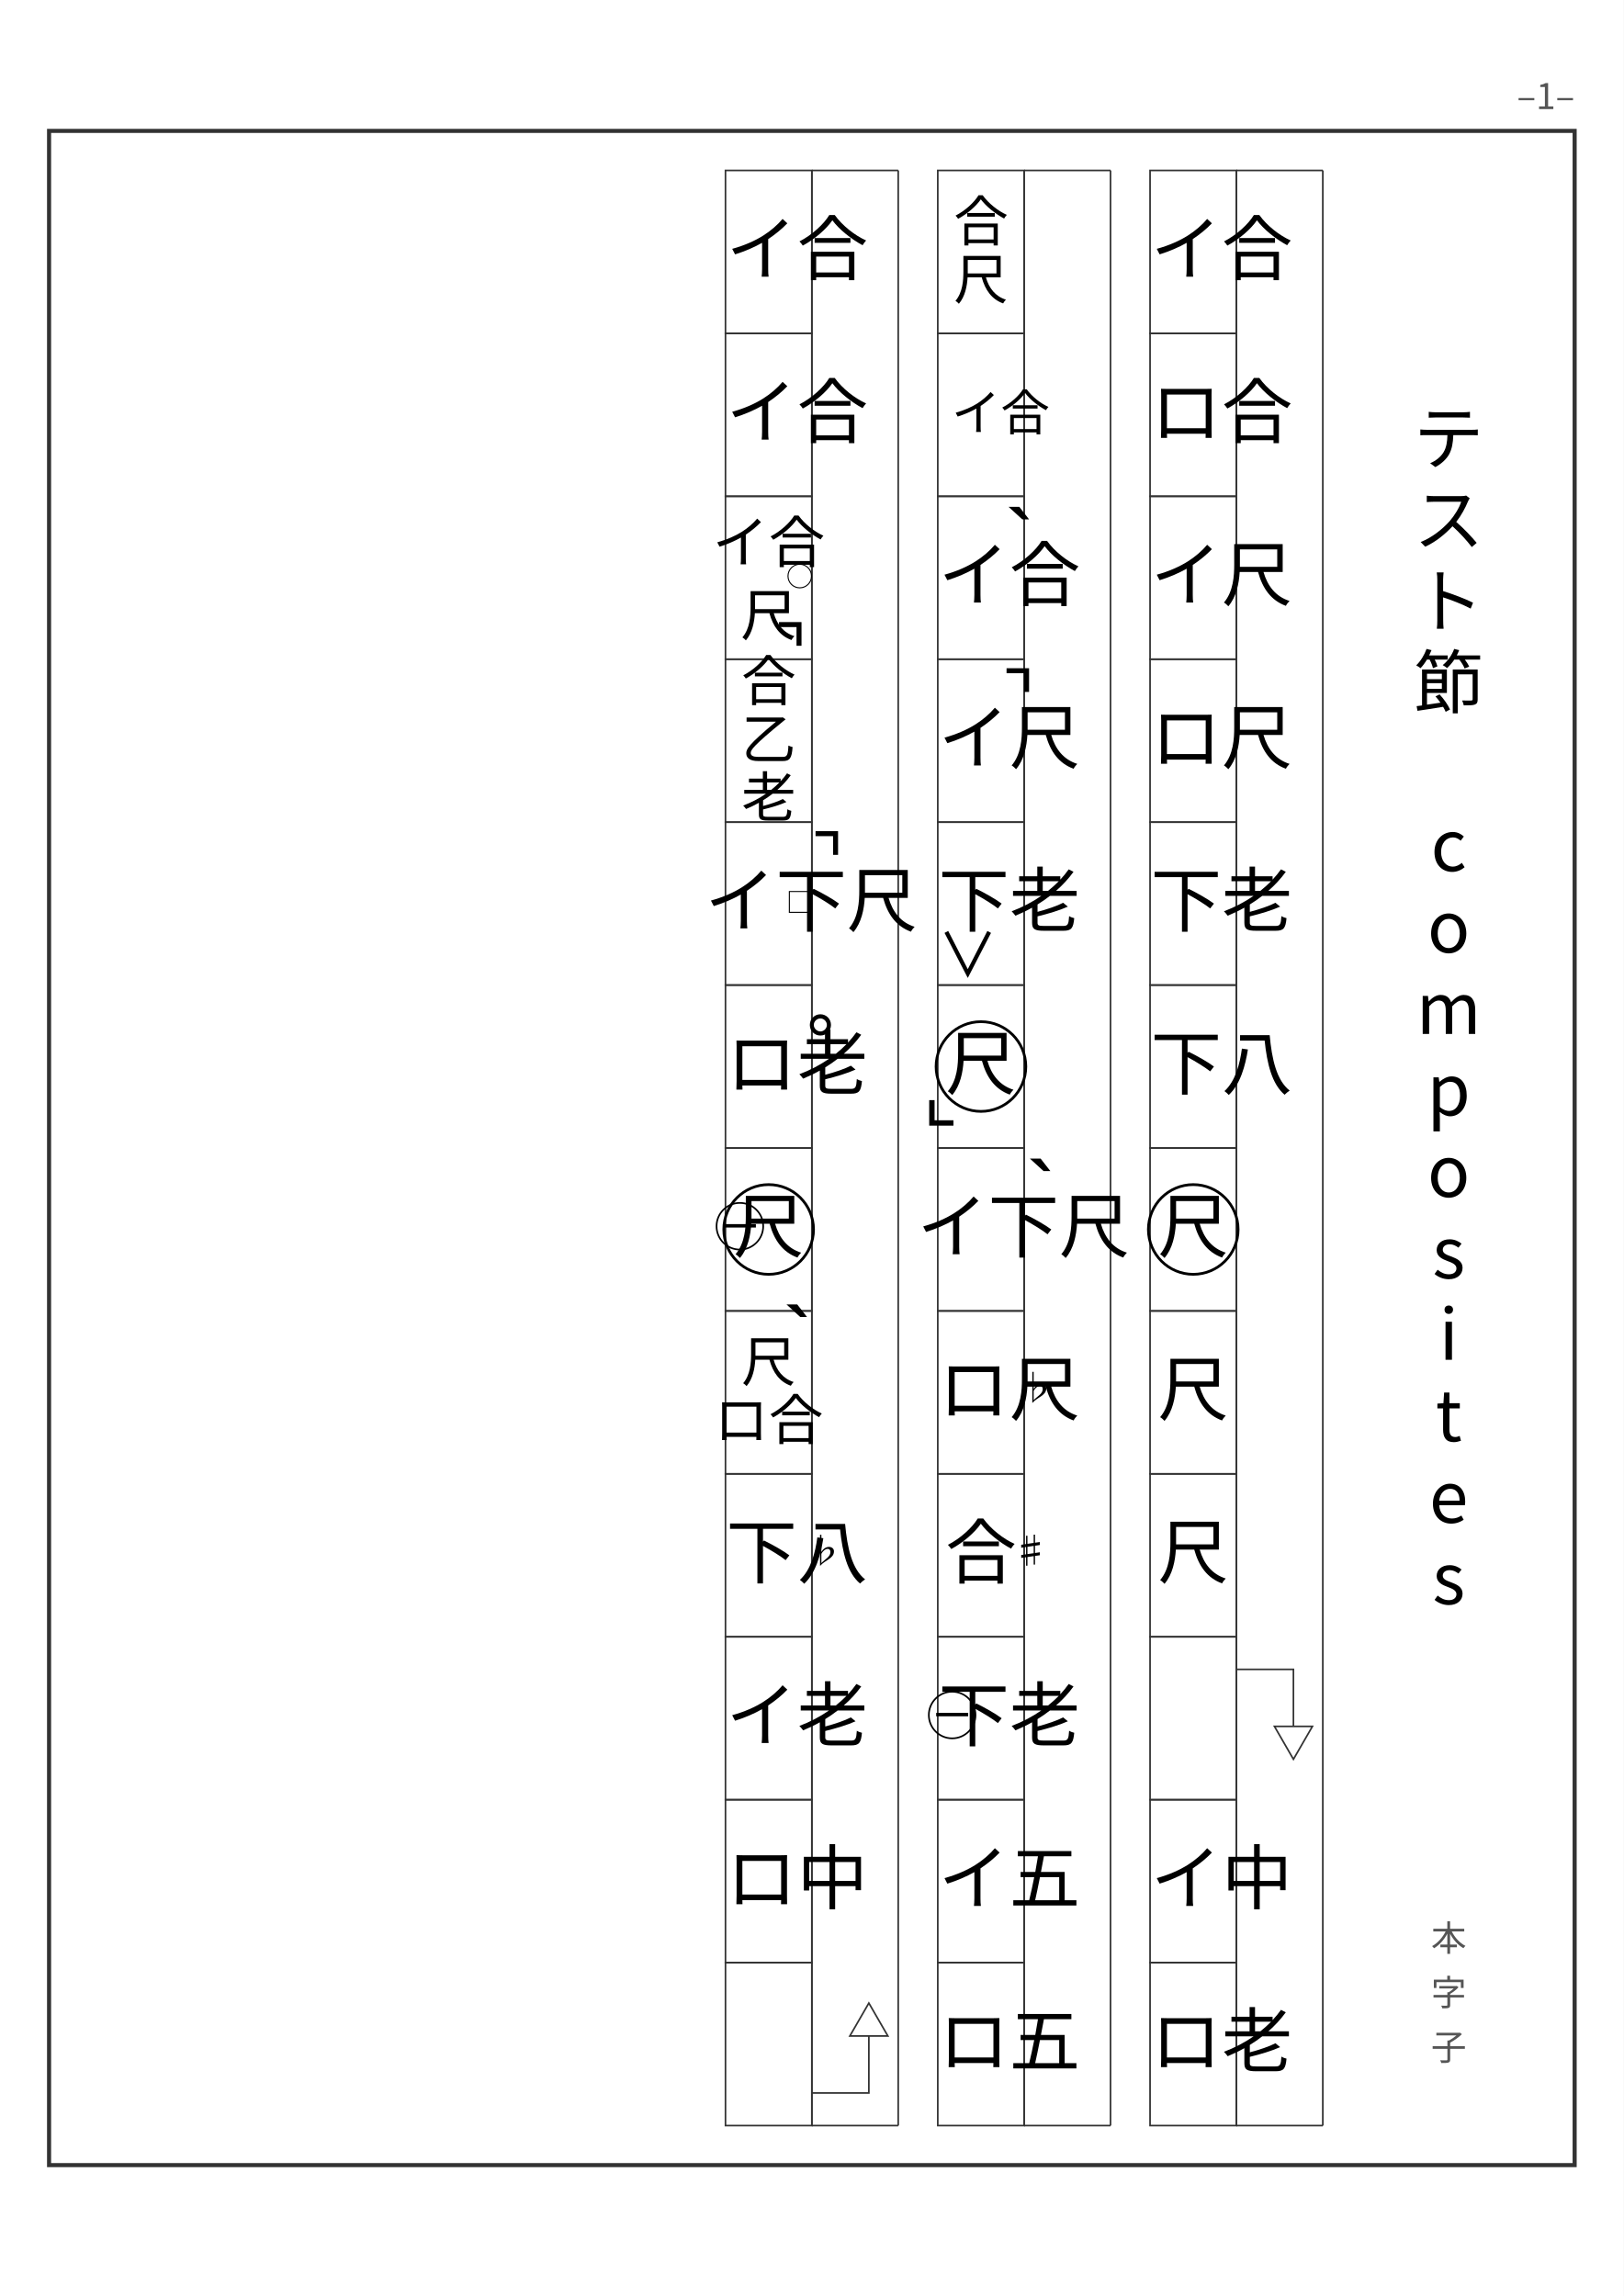
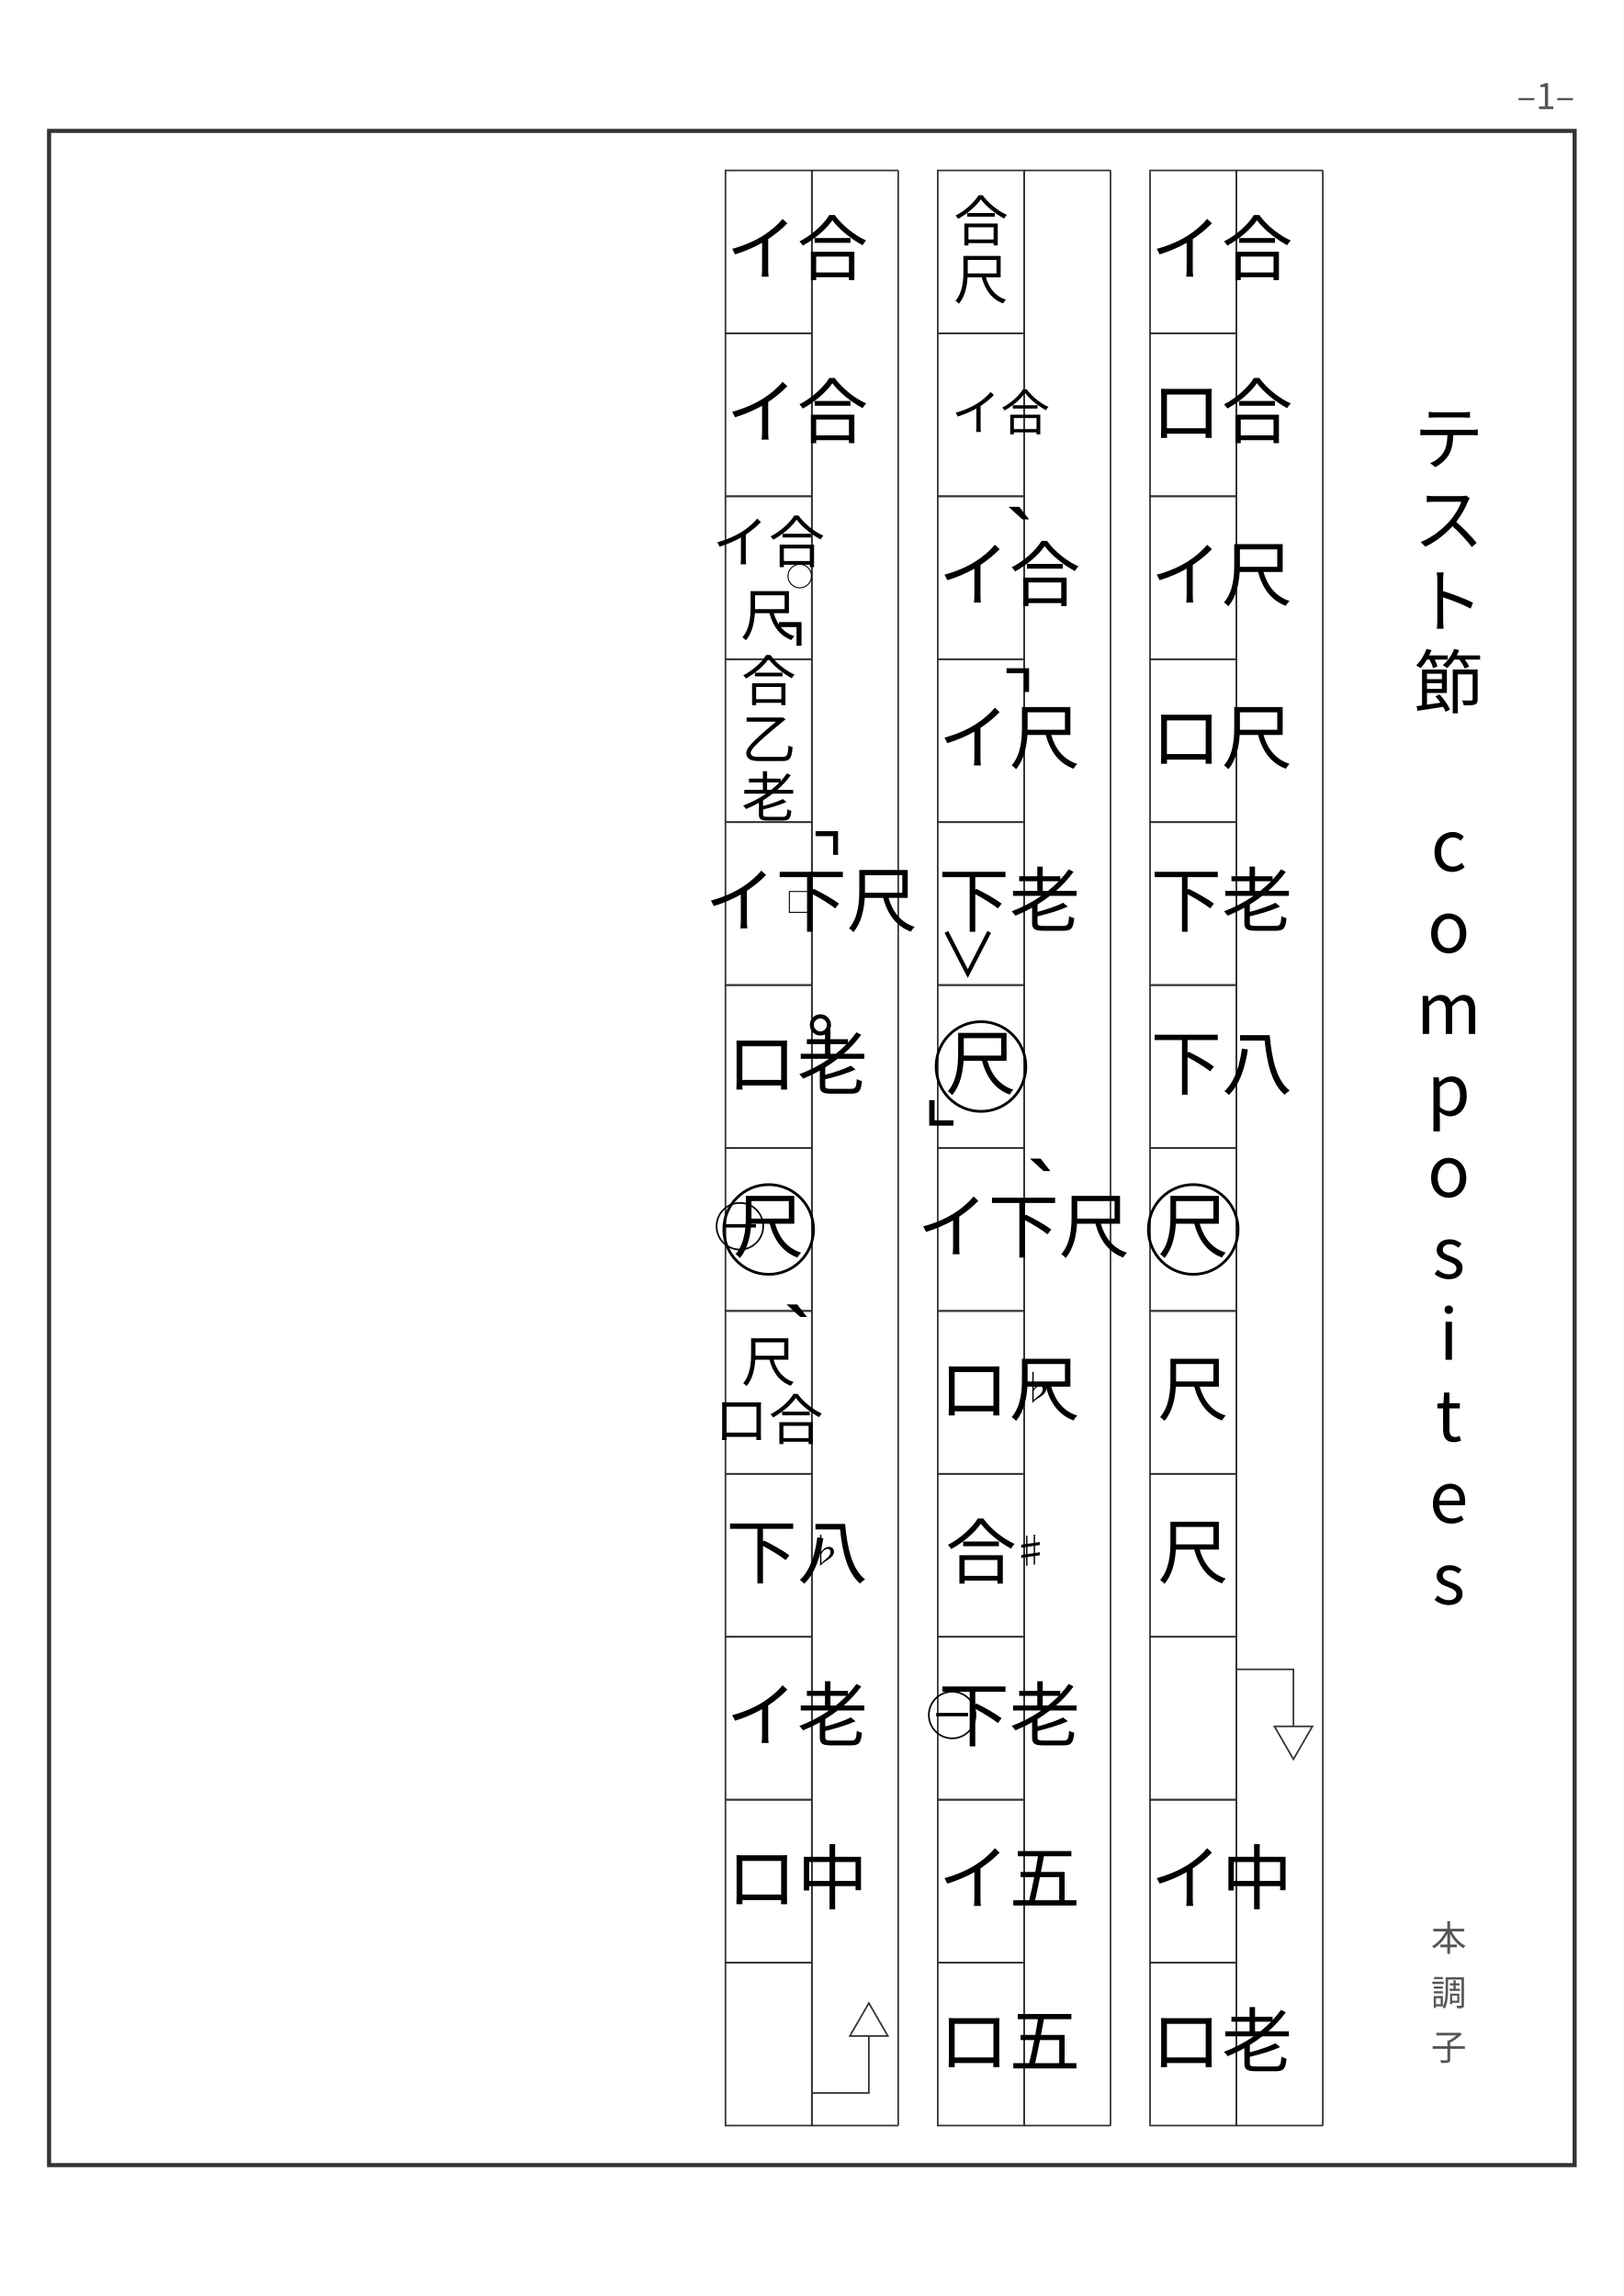
<svg xmlns="http://www.w3.org/2000/svg" width="21cm" height="29.7cm" viewBox="0 0 595.276 841.891">
  <rect width="100%" height="100%" fill="white" />
  <rect x="17.988" y="47.996" width="559.3" height="745.9" fill="none" stroke="#333333" stroke-width="1.5" />
  <text x="577.288" y="40.00" text-anchor="end" font-family="Hiragino Kaku Gothic ProN, 'Yu Gothic', Meiryo, MS Gothic, Noto Sans CJK JP, sans-serif" font-size="13" fill="#555">–1–</text>
  <text x="531.124" y="170.031" text-anchor="middle" font-family="Hiragino Kaku Gothic ProN, 'Yu Gothic', Meiryo, MS Gothic, Noto Sans CJK JP, sans-serif" font-size="25.689" fill="black">テ</text>
  <text x="531.124" y="199.901" text-anchor="middle" font-family="Hiragino Kaku Gothic ProN, 'Yu Gothic', Meiryo, MS Gothic, Noto Sans CJK JP, sans-serif" font-size="25.689" fill="black">ス</text>
  <text x="531.124" y="229.772" text-anchor="middle" font-family="Hiragino Kaku Gothic ProN, 'Yu Gothic', Meiryo, MS Gothic, Noto Sans CJK JP, sans-serif" font-size="25.689" fill="black">ト</text>
  <text x="531.124" y="259.643" text-anchor="middle" font-family="Hiragino Kaku Gothic ProN, 'Yu Gothic', Meiryo, MS Gothic, Noto Sans CJK JP, sans-serif" font-size="25.689" fill="black">節</text>
  <text x="531.124" y="319.385" text-anchor="middle" font-family="Hiragino Kaku Gothic ProN, 'Yu Gothic', Meiryo, MS Gothic, Noto Sans CJK JP, sans-serif" font-size="25.689" fill="black">c</text>
  <text x="531.124" y="349.256" text-anchor="middle" font-family="Hiragino Kaku Gothic ProN, 'Yu Gothic', Meiryo, MS Gothic, Noto Sans CJK JP, sans-serif" font-size="25.689" fill="black">o</text>
  <text x="531.124" y="379.126" text-anchor="middle" font-family="Hiragino Kaku Gothic ProN, 'Yu Gothic', Meiryo, MS Gothic, Noto Sans CJK JP, sans-serif" font-size="25.689" fill="black">m</text>
  <text x="531.124" y="408.997" text-anchor="middle" font-family="Hiragino Kaku Gothic ProN, 'Yu Gothic', Meiryo, MS Gothic, Noto Sans CJK JP, sans-serif" font-size="25.689" fill="black">p</text>
  <text x="531.124" y="438.868" text-anchor="middle" font-family="Hiragino Kaku Gothic ProN, 'Yu Gothic', Meiryo, MS Gothic, Noto Sans CJK JP, sans-serif" font-size="25.689" fill="black">o</text>
  <text x="531.124" y="468.739" text-anchor="middle" font-family="Hiragino Kaku Gothic ProN, 'Yu Gothic', Meiryo, MS Gothic, Noto Sans CJK JP, sans-serif" font-size="25.689" fill="black">s</text>
  <text x="531.124" y="498.61" text-anchor="middle" font-family="Hiragino Kaku Gothic ProN, 'Yu Gothic', Meiryo, MS Gothic, Noto Sans CJK JP, sans-serif" font-size="25.689" fill="black">i</text>
  <text x="531.124" y="528.481" text-anchor="middle" font-family="Hiragino Kaku Gothic ProN, 'Yu Gothic', Meiryo, MS Gothic, Noto Sans CJK JP, sans-serif" font-size="25.689" fill="black">t</text>
  <text x="531.124" y="558.351" text-anchor="middle" font-family="Hiragino Kaku Gothic ProN, 'Yu Gothic', Meiryo, MS Gothic, Noto Sans CJK JP, sans-serif" font-size="25.689" fill="black">e</text>
  <text x="531.124" y="588.222" text-anchor="middle" font-family="Hiragino Kaku Gothic ProN, 'Yu Gothic', Meiryo, MS Gothic, Noto Sans CJK JP, sans-serif" font-size="25.689" fill="black">s</text>
  <text x="531.124" y="715.396" text-anchor="middle" font-family="Hiragino Kaku Gothic ProN, 'Yu Gothic', Meiryo, MS Gothic, Noto Sans CJK JP, sans-serif" font-size="13.0" fill="#555">本</text>
-   <text x="531.124" y="735.396" text-anchor="middle" font-family="Hiragino Kaku Gothic ProN, 'Yu Gothic', Meiryo, MS Gothic, Noto Sans CJK JP, sans-serif" font-size="13.0" fill="#555">字</text>
+   <text x="531.124" y="735.396" text-anchor="middle" font-family="Hiragino Kaku Gothic ProN, 'Yu Gothic', Meiryo, MS Gothic, Noto Sans CJK JP, sans-serif" font-size="13.0" fill="#555">調</text>
  <text x="531.124" y="755.396" text-anchor="middle" font-family="Hiragino Kaku Gothic ProN, 'Yu Gothic', Meiryo, MS Gothic, Noto Sans CJK JP, sans-serif" font-size="13.0" fill="#555">子</text>
  <line x1="453.295" y1="62.496" x2="453.295" y2="779.396" stroke="#333333" stroke-width="0.6" />
  <line x1="484.96" y1="62.496" x2="484.96" y2="779.396" stroke="#333333" stroke-width="0.6" />
  <line x1="453.295" y1="62.496" x2="484.96" y2="62.496" stroke="#333333" stroke-width="0.6" />
  <line x1="453.295" y1="779.396" x2="484.96" y2="779.396" stroke="#333333" stroke-width="0.6" />
  <rect x="421.631" y="62.496" width="31.664" height="59.742" fill="none" stroke="#333333" stroke-width="0.6" />
  <rect x="421.631" y="122.237" width="31.664" height="59.742" fill="none" stroke="#333333" stroke-width="0.6" />
  <rect x="421.631" y="181.979" width="31.664" height="59.742" fill="none" stroke="#333333" stroke-width="0.6" />
  <rect x="421.631" y="241.721" width="31.664" height="59.742" fill="none" stroke="#333333" stroke-width="0.6" />
  <rect x="421.631" y="301.462" width="31.664" height="59.742" fill="none" stroke="#333333" stroke-width="0.6" />
  <rect x="421.631" y="361.204" width="31.664" height="59.742" fill="none" stroke="#333333" stroke-width="0.6" />
  <rect x="421.631" y="420.946" width="31.664" height="59.742" fill="none" stroke="#333333" stroke-width="0.6" />
  <rect x="421.631" y="480.687" width="31.664" height="59.742" fill="none" stroke="#333333" stroke-width="0.6" />
  <rect x="421.631" y="540.429" width="31.664" height="59.742" fill="none" stroke="#333333" stroke-width="0.6" />
  <rect x="421.631" y="600.171" width="31.664" height="59.742" fill="none" stroke="#333333" stroke-width="0.6" />
  <rect x="421.631" y="659.912" width="31.664" height="59.742" fill="none" stroke="#333333" stroke-width="0.6" />
  <rect x="421.631" y="719.654" width="31.664" height="59.742" fill="none" stroke="#333333" stroke-width="0.6" />
  <g class="repeat-arrow" fill="none" stroke="#333333" stroke-width="0.6">
    <path d="M 453.295 612.119 L 474.194 612.119 L 474.194 633.017" fill="none" />
    <polygon points="467.228,633.017 481.16,633.017 474.194,645.083" />
  </g>
  <text x="421.863" y="100.634" font-family="Hiragino Kaku Gothic ProN, 'Yu Gothic', Meiryo, MS Gothic, Noto Sans CJK JP, sans-serif" font-size="26.0" fill="black" textLength="31.2" lengthAdjust="spacingAndGlyphs">イ合</text>
  <text x="421.863" y="160.376" font-family="Hiragino Kaku Gothic ProN, 'Yu Gothic', Meiryo, MS Gothic, Noto Sans CJK JP, sans-serif" font-size="26.0" fill="black" textLength="31.2" lengthAdjust="spacingAndGlyphs">ロ合</text>
  <text x="421.863" y="220.118" font-family="Hiragino Kaku Gothic ProN, 'Yu Gothic', Meiryo, MS Gothic, Noto Sans CJK JP, sans-serif" font-size="26.0" fill="black" textLength="31.2" lengthAdjust="spacingAndGlyphs">イ尺</text>
  <text x="421.863" y="279.859" font-family="Hiragino Kaku Gothic ProN, 'Yu Gothic', Meiryo, MS Gothic, Noto Sans CJK JP, sans-serif" font-size="26.0" fill="black" textLength="31.2" lengthAdjust="spacingAndGlyphs">ロ尺</text>
  <text x="421.863" y="339.601" font-family="Hiragino Kaku Gothic ProN, 'Yu Gothic', Meiryo, MS Gothic, Noto Sans CJK JP, sans-serif" font-size="26.0" fill="black" textLength="31.2" lengthAdjust="spacingAndGlyphs">下老</text>
  <text x="421.863" y="399.343" font-family="Hiragino Kaku Gothic ProN, 'Yu Gothic', Meiryo, MS Gothic, Noto Sans CJK JP, sans-serif" font-size="26.0" fill="black" textLength="31.2" lengthAdjust="spacingAndGlyphs">下八</text>
  <circle cx="437.463" cy="450.816" r="16.445" fill="none" stroke="black" stroke-width="1" />
  <text x="437.463" y="459.084" text-anchor="middle" font-family="Hiragino Kaku Gothic ProN, 'Yu Gothic', Meiryo, MS Gothic, Noto Sans CJK JP, sans-serif" font-size="26.0" fill="black">尺</text>
  <text x="437.463" y="518.826" text-anchor="middle" font-family="Hiragino Kaku Gothic ProN, 'Yu Gothic', Meiryo, MS Gothic, Noto Sans CJK JP, sans-serif" font-size="26.0" fill="black">尺</text>
  <text x="437.463" y="578.568" text-anchor="middle" font-family="Hiragino Kaku Gothic ProN, 'Yu Gothic', Meiryo, MS Gothic, Noto Sans CJK JP, sans-serif" font-size="26.0" fill="black">尺</text>
  <text x="421.863" y="698.051" font-family="Hiragino Kaku Gothic ProN, 'Yu Gothic', Meiryo, MS Gothic, Noto Sans CJK JP, sans-serif" font-size="26.0" fill="black" textLength="31.2" lengthAdjust="spacingAndGlyphs">イ中</text>
  <text x="421.863" y="757.793" font-family="Hiragino Kaku Gothic ProN, 'Yu Gothic', Meiryo, MS Gothic, Noto Sans CJK JP, sans-serif" font-size="26.0" fill="black" textLength="31.2" lengthAdjust="spacingAndGlyphs">ロ老</text>
  <line x1="375.467" y1="62.496" x2="375.467" y2="779.396" stroke="#333333" stroke-width="0.6" />
  <line x1="407.131" y1="62.496" x2="407.131" y2="779.396" stroke="#333333" stroke-width="0.6" />
  <line x1="375.467" y1="62.496" x2="407.131" y2="62.496" stroke="#333333" stroke-width="0.6" />
  <line x1="375.467" y1="779.396" x2="407.131" y2="779.396" stroke="#333333" stroke-width="0.6" />
  <rect x="343.803" y="62.496" width="31.664" height="59.742" fill="none" stroke="#333333" stroke-width="0.6" />
  <rect x="343.803" y="122.237" width="31.664" height="59.742" fill="none" stroke="#333333" stroke-width="0.6" />
  <rect x="343.803" y="181.979" width="31.664" height="59.742" fill="none" stroke="#333333" stroke-width="0.6" />
  <rect x="343.803" y="241.721" width="31.664" height="59.742" fill="none" stroke="#333333" stroke-width="0.6" />
  <rect x="343.803" y="301.462" width="31.664" height="59.742" fill="none" stroke="#333333" stroke-width="0.6" />
  <rect x="343.803" y="361.204" width="31.664" height="59.742" fill="none" stroke="#333333" stroke-width="0.6" />
  <rect x="343.803" y="420.946" width="31.664" height="59.742" fill="none" stroke="#333333" stroke-width="0.6" />
  <rect x="343.803" y="480.687" width="31.664" height="59.742" fill="none" stroke="#333333" stroke-width="0.6" />
  <rect x="343.803" y="540.429" width="31.664" height="59.742" fill="none" stroke="#333333" stroke-width="0.6" />
  <rect x="343.803" y="600.171" width="31.664" height="59.742" fill="none" stroke="#333333" stroke-width="0.6" />
  <rect x="343.803" y="659.912" width="31.664" height="59.742" fill="none" stroke="#333333" stroke-width="0.6" />
  <rect x="343.803" y="719.654" width="31.664" height="59.742" fill="none" stroke="#333333" stroke-width="0.6" />
  <text x="359.635" y="88.373" text-anchor="middle" font-family="Hiragino Kaku Gothic ProN, 'Yu Gothic', Meiryo, MS Gothic, Noto Sans CJK JP, sans-serif" font-size="20" fill="black">合</text>
  <text x="359.635" y="109.693" text-anchor="middle" font-family="Hiragino Kaku Gothic ProN, 'Yu Gothic', Meiryo, MS Gothic, Noto Sans CJK JP, sans-serif" font-size="20" fill="black">尺</text>
  <text x="348.835" y="157.832" font-family="Hiragino Kaku Gothic ProN, 'Yu Gothic', Meiryo, MS Gothic, Noto Sans CJK JP, sans-serif" font-size="18" fill="black" textLength="21.6" lengthAdjust="spacingAndGlyphs">イ合</text>
  <text x="344.035" y="220.118" font-family="Hiragino Kaku Gothic ProN, 'Yu Gothic', Meiryo, MS Gothic, Noto Sans CJK JP, sans-serif" font-size="26.0" fill="black" textLength="31.2" lengthAdjust="spacingAndGlyphs">イ合</text>
  <text x="375.235" y="217.778" text-anchor="middle" font-family="Hiragino Kaku Gothic ProN, 'Yu Gothic', Meiryo, MS Gothic, Noto Sans CJK JP, sans-serif" font-size="34" fill="black">｀</text>
  <text x="344.035" y="279.859" font-family="Hiragino Kaku Gothic ProN, 'Yu Gothic', Meiryo, MS Gothic, Noto Sans CJK JP, sans-serif" font-size="26.0" fill="black" textLength="31.2" lengthAdjust="spacingAndGlyphs">イ尺</text>
  <text x="373.415" y="264.779" text-anchor="middle" font-family="Hiragino Kaku Gothic ProN, 'Yu Gothic', Meiryo, MS Gothic, Noto Sans CJK JP, sans-serif" font-size="26" fill="black">⌝</text>
  <text x="344.035" y="339.601" font-family="Hiragino Kaku Gothic ProN, 'Yu Gothic', Meiryo, MS Gothic, Noto Sans CJK JP, sans-serif" font-size="26.0" fill="black" textLength="31.2" lengthAdjust="spacingAndGlyphs">下老</text>
  <text x="354.803" y="358.084" text-anchor="middle" font-family="Hiragino Kaku Gothic ProN, 'Yu Gothic', Meiryo, MS Gothic, Noto Sans CJK JP, sans-serif" font-size="22" fill="black">∨</text>
  <circle cx="359.635" cy="391.075" r="16.445" fill="none" stroke="black" stroke-width="1" />
  <text x="359.635" y="399.343" text-anchor="middle" font-family="Hiragino Kaku Gothic ProN, 'Yu Gothic', Meiryo, MS Gothic, Noto Sans CJK JP, sans-serif" font-size="26.0" fill="black">尺</text>
  <text x="344.815" y="410.783" text-anchor="middle" font-family="Hiragino Kaku Gothic ProN, 'Yu Gothic', Meiryo, MS Gothic, Noto Sans CJK JP, sans-serif" font-size="28" fill="black">⌞</text>
  <text x="336.235" y="459.084" font-family="Hiragino Kaku Gothic ProN, 'Yu Gothic', Meiryo, MS Gothic, Noto Sans CJK JP, sans-serif" font-size="26.0" fill="black" textLength="46.8" lengthAdjust="spacingAndGlyphs">イ下尺</text>
  <text x="383.035" y="456.744" text-anchor="middle" font-family="Hiragino Kaku Gothic ProN, 'Yu Gothic', Meiryo, MS Gothic, Noto Sans CJK JP, sans-serif" font-size="34" fill="black">｀</text>
  <text x="344.035" y="518.826" font-family="Hiragino Kaku Gothic ProN, 'Yu Gothic', Meiryo, MS Gothic, Noto Sans CJK JP, sans-serif" font-size="26.0" fill="black" textLength="31.2" lengthAdjust="spacingAndGlyphs">ロ尺</text>
  <text x="380.435" y="513.626" text-anchor="middle" font-family="Hiragino Kaku Gothic ProN, 'Yu Gothic', Meiryo, MS Gothic, Noto Sans CJK JP, sans-serif" font-size="13" fill="black">♭</text>
  <text x="359.635" y="578.568" text-anchor="middle" font-family="Hiragino Kaku Gothic ProN, 'Yu Gothic', Meiryo, MS Gothic, Noto Sans CJK JP, sans-serif" font-size="26.0" fill="black">合</text>
  <text x="377.835" y="573.368" text-anchor="middle" font-family="Hiragino Kaku Gothic ProN, 'Yu Gothic', Meiryo, MS Gothic, Noto Sans CJK JP, sans-serif" font-size="13" fill="black">♯</text>
  <text x="344.035" y="638.309" font-family="Hiragino Kaku Gothic ProN, 'Yu Gothic', Meiryo, MS Gothic, Noto Sans CJK JP, sans-serif" font-size="26.0" fill="black" textLength="31.2" lengthAdjust="spacingAndGlyphs">下老</text>
  <text x="349.08" y="636.083" text-anchor="middle" font-family="Hiragino Kaku Gothic ProN, 'Yu Gothic', Meiryo, MS Gothic, Noto Sans CJK JP, sans-serif" font-size="19" fill="black">㊀</text>
  <text x="344.035" y="698.051" font-family="Hiragino Kaku Gothic ProN, 'Yu Gothic', Meiryo, MS Gothic, Noto Sans CJK JP, sans-serif" font-size="26.0" fill="black" textLength="31.2" lengthAdjust="spacingAndGlyphs">イ五</text>
  <text x="344.035" y="757.793" font-family="Hiragino Kaku Gothic ProN, 'Yu Gothic', Meiryo, MS Gothic, Noto Sans CJK JP, sans-serif" font-size="26.0" fill="black" textLength="31.2" lengthAdjust="spacingAndGlyphs">ロ五</text>
  <line x1="297.638" y1="62.496" x2="297.638" y2="779.396" stroke="#333333" stroke-width="0.6" />
  <line x1="329.303" y1="62.496" x2="329.303" y2="779.396" stroke="#333333" stroke-width="0.6" />
  <line x1="297.638" y1="62.496" x2="329.303" y2="62.496" stroke="#333333" stroke-width="0.6" />
  <line x1="297.638" y1="779.396" x2="329.303" y2="779.396" stroke="#333333" stroke-width="0.6" />
  <rect x="265.974" y="62.496" width="31.664" height="59.742" fill="none" stroke="#333333" stroke-width="0.6" />
  <rect x="265.974" y="122.237" width="31.664" height="59.742" fill="none" stroke="#333333" stroke-width="0.6" />
  <rect x="265.974" y="181.979" width="31.664" height="59.742" fill="none" stroke="#333333" stroke-width="0.6" />
  <rect x="265.974" y="241.721" width="31.664" height="59.742" fill="none" stroke="#333333" stroke-width="0.6" />
  <rect x="265.974" y="301.462" width="31.664" height="59.742" fill="none" stroke="#333333" stroke-width="0.6" />
  <rect x="265.974" y="361.204" width="31.664" height="59.742" fill="none" stroke="#333333" stroke-width="0.6" />
  <rect x="265.974" y="420.946" width="31.664" height="59.742" fill="none" stroke="#333333" stroke-width="0.6" />
  <rect x="265.974" y="480.687" width="31.664" height="59.742" fill="none" stroke="#333333" stroke-width="0.6" />
  <rect x="265.974" y="540.429" width="31.664" height="59.742" fill="none" stroke="#333333" stroke-width="0.6" />
  <rect x="265.974" y="600.171" width="31.664" height="59.742" fill="none" stroke="#333333" stroke-width="0.6" />
  <rect x="265.974" y="659.912" width="31.664" height="59.742" fill="none" stroke="#333333" stroke-width="0.6" />
  <rect x="265.974" y="719.654" width="31.664" height="59.742" fill="none" stroke="#333333" stroke-width="0.6" />
  <g class="repeat-arrow" fill="none" stroke="#333333" stroke-width="0.6">
    <path d="M 297.638 767.447 L 318.537 767.447 L 318.537 746.549" fill="none" />
    <polygon points="311.571,746.549 325.503,746.549 318.537,734.483" />
  </g>
  <text x="266.206" y="100.634" font-family="Hiragino Kaku Gothic ProN, 'Yu Gothic', Meiryo, MS Gothic, Noto Sans CJK JP, sans-serif" font-size="26.0" fill="black" textLength="31.2" lengthAdjust="spacingAndGlyphs">イ合</text>
  <text x="266.206" y="160.376" font-family="Hiragino Kaku Gothic ProN, 'Yu Gothic', Meiryo, MS Gothic, Noto Sans CJK JP, sans-serif" font-size="26.0" fill="black" textLength="31.2" lengthAdjust="spacingAndGlyphs">イ合</text>
  <text x="281.806" y="206.288" text-anchor="middle" font-family="Hiragino Kaku Gothic ProN, 'Yu Gothic', Meiryo, MS Gothic, Noto Sans CJK JP, sans-serif" font-size="20.601" fill="black" textLength="24.721" lengthAdjust="spacingAndGlyphs">イ合</text>
  <text x="281.806" y="233.068" text-anchor="middle" font-family="Hiragino Kaku Gothic ProN, 'Yu Gothic', Meiryo, MS Gothic, Noto Sans CJK JP, sans-serif" font-size="20.601" fill="black">尺</text>
  <text x="281.806" y="256.938" text-anchor="middle" font-family="Hiragino Kaku Gothic ProN, 'Yu Gothic', Meiryo, MS Gothic, Noto Sans CJK JP, sans-serif" font-size="20" fill="black">合</text>
  <text x="281.806" y="278.258" text-anchor="middle" font-family="Hiragino Kaku Gothic ProN, 'Yu Gothic', Meiryo, MS Gothic, Noto Sans CJK JP, sans-serif" font-size="20" fill="black">乙</text>
  <text x="281.806" y="299.578" text-anchor="middle" font-family="Hiragino Kaku Gothic ProN, 'Yu Gothic', Meiryo, MS Gothic, Noto Sans CJK JP, sans-serif" font-size="20" fill="black">老</text>
  <text x="289.986" y="247.858" text-anchor="middle" font-family="Hiragino Kaku Gothic ProN, 'Yu Gothic', Meiryo, MS Gothic, Noto Sans CJK JP, sans-serif" font-size="26" fill="black">⌝</text>
  <text x="258.406" y="339.601" font-family="Hiragino Kaku Gothic ProN, 'Yu Gothic', Meiryo, MS Gothic, Noto Sans CJK JP, sans-serif" font-size="26.0" fill="black" textLength="46.8" lengthAdjust="spacingAndGlyphs">イ下尺</text>
  <text x="303.386" y="324.521" text-anchor="middle" font-family="Hiragino Kaku Gothic ProN, 'Yu Gothic', Meiryo, MS Gothic, Noto Sans CJK JP, sans-serif" font-size="26" fill="black">⌝</text>
  <text x="266.206" y="399.343" font-family="Hiragino Kaku Gothic ProN, 'Yu Gothic', Meiryo, MS Gothic, Noto Sans CJK JP, sans-serif" font-size="26.0" fill="black" textLength="31.2" lengthAdjust="spacingAndGlyphs">ロ老</text>
  <text x="313.006" y="399.863" text-anchor="middle" font-family="Hiragino Kaku Gothic ProN, 'Yu Gothic', Meiryo, MS Gothic, Noto Sans CJK JP, sans-serif" font-size="34" fill="black">゜</text>
  <circle cx="281.806" cy="450.816" r="16.445" fill="none" stroke="black" stroke-width="1" />
  <text x="281.806" y="459.084" text-anchor="middle" font-family="Hiragino Kaku Gothic ProN, 'Yu Gothic', Meiryo, MS Gothic, Noto Sans CJK JP, sans-serif" font-size="26.0" fill="black">尺</text>
  <text x="271.251" y="456.858" text-anchor="middle" font-family="Hiragino Kaku Gothic ProN, 'Yu Gothic', Meiryo, MS Gothic, Noto Sans CJK JP, sans-serif" font-size="19" fill="black">㊀</text>
  <text x="281.806" y="506.565" text-anchor="middle" font-family="Hiragino Kaku Gothic ProN, 'Yu Gothic', Meiryo, MS Gothic, Noto Sans CJK JP, sans-serif" font-size="20" fill="black">尺</text>
  <text x="281.806" y="527.885" text-anchor="middle" font-family="Hiragino Kaku Gothic ProN, 'Yu Gothic', Meiryo, MS Gothic, Noto Sans CJK JP, sans-serif" font-size="20" fill="black" textLength="24" lengthAdjust="spacingAndGlyphs">ロ合</text>
  <text x="293.806" y="510.225" text-anchor="middle" font-family="Hiragino Kaku Gothic ProN, 'Yu Gothic', Meiryo, MS Gothic, Noto Sans CJK JP, sans-serif" font-size="34" fill="black">｀</text>
  <text x="266.206" y="578.568" font-family="Hiragino Kaku Gothic ProN, 'Yu Gothic', Meiryo, MS Gothic, Noto Sans CJK JP, sans-serif" font-size="26.0" fill="black" textLength="31.2" lengthAdjust="spacingAndGlyphs">下八</text>
  <text x="302.606" y="573.368" text-anchor="middle" font-family="Hiragino Kaku Gothic ProN, 'Yu Gothic', Meiryo, MS Gothic, Noto Sans CJK JP, sans-serif" font-size="13" fill="black">♭</text>
  <text x="266.206" y="638.309" font-family="Hiragino Kaku Gothic ProN, 'Yu Gothic', Meiryo, MS Gothic, Noto Sans CJK JP, sans-serif" font-size="26.0" fill="black" textLength="31.2" lengthAdjust="spacingAndGlyphs">イ老</text>
  <text x="266.206" y="698.051" font-family="Hiragino Kaku Gothic ProN, 'Yu Gothic', Meiryo, MS Gothic, Noto Sans CJK JP, sans-serif" font-size="26.0" fill="black" textLength="31.2" lengthAdjust="spacingAndGlyphs">ロ中</text>
  <text x="293.205" y="215.03" text-anchor="middle" font-family="Hiragino Kaku Gothic ProN, 'Yu Gothic', Meiryo, MS Gothic, Noto Sans CJK JP, sans-serif" font-size="10" fill="black">○</text>
  <text x="293.205" y="334.513" text-anchor="middle" font-family="Hiragino Kaku Gothic ProN, 'Yu Gothic', Meiryo, MS Gothic, Noto Sans CJK JP, sans-serif" font-size="10" fill="black">□</text>
</svg>
